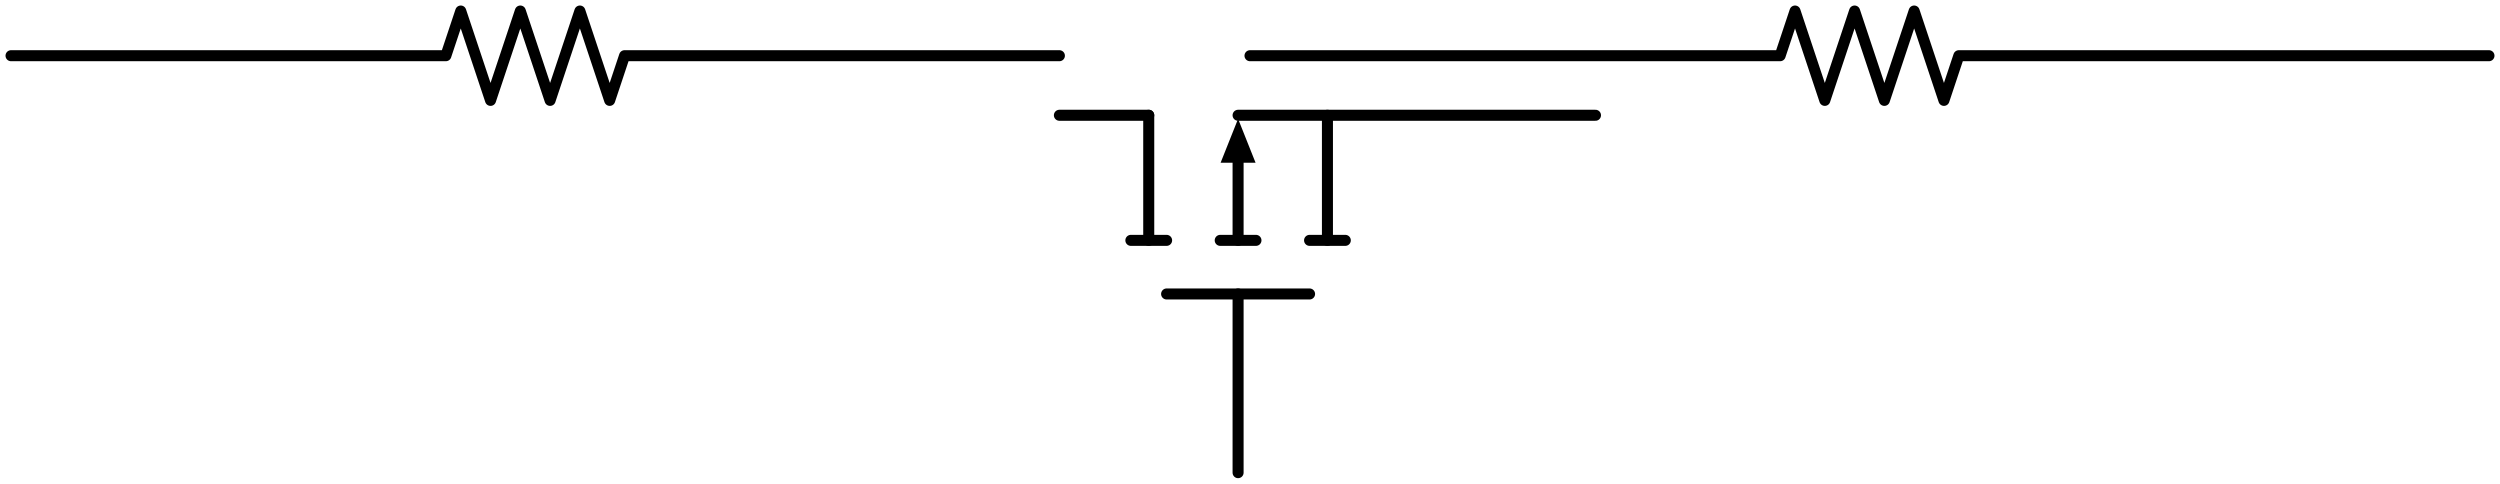
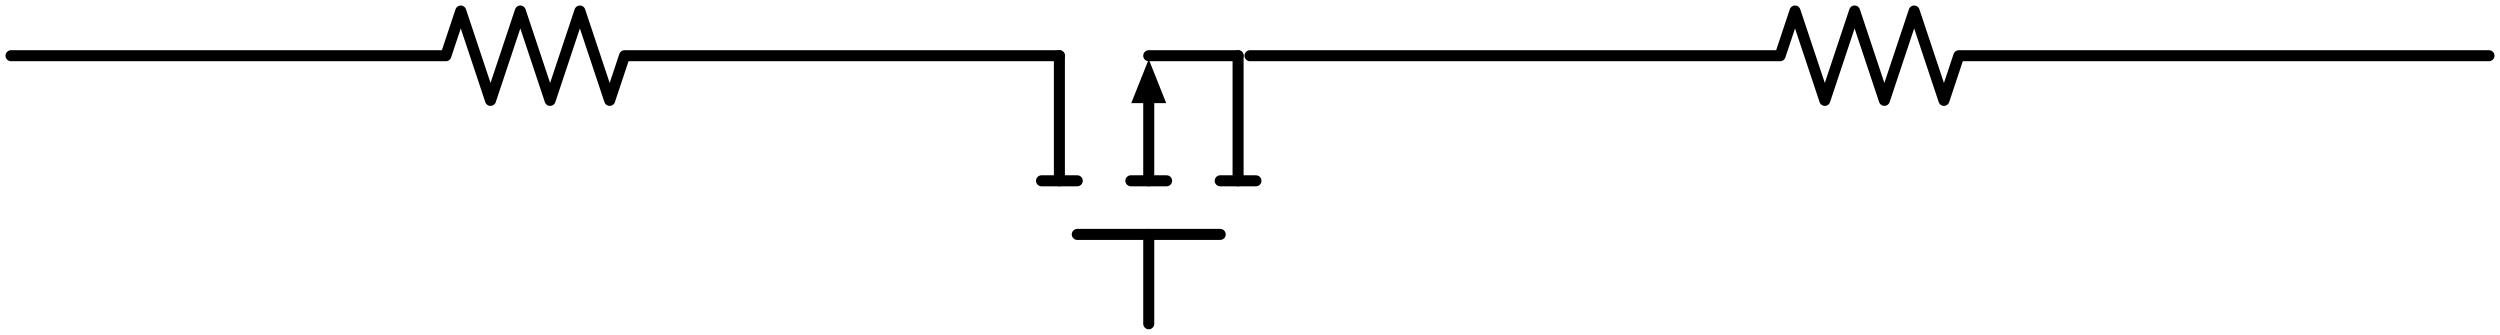
- <svg xmlns="http://www.w3.org/2000/svg" xml:lang="en" height="87.7pt" width="453.28pt" viewBox="-2.0 -10.1 453.28 87.7">
+ <svg xmlns="http://www.w3.org/2000/svg" xml:lang="en" height="60.7pt" width="453.28pt" viewBox="-2.0 -10.1 453.28 60.7">
  <path d="M 0.0,-0.0 L 78.84,-0.0 L 81.54,-8.1 L 86.94,8.1 L 92.34,-8.1 L 97.74,8.1 L 103.14,-8.1 L 108.54,8.1 L 111.24,-0.0 L 190.08,-0.0" style="stroke:black;fill:none;stroke-width:2;stroke-linecap:round;stroke-linejoin:round;" />
-   <path d="M 190.08,10.8 L 206.28,10.8 M 222.48,10.8 L 287.28,10.8" style="stroke:black;fill:none;stroke-width:2;stroke-linecap:round;stroke-linejoin:round;" />
-   <path d="M 206.28,10.8 L 206.28,33.48" style="stroke:black;fill:none;stroke-width:2;stroke-linecap:round;stroke-linejoin:round;" />
-   <path d="M 203.04,33.48 L 209.52,33.48" style="stroke:black;fill:none;stroke-width:2;stroke-linecap:round;stroke-linejoin:round;" />
-   <path d="M 222.48,33.48 L 222.48,18.9" style="stroke:black;fill:none;stroke-width:2;stroke-linecap:round;stroke-linejoin:round;" />
-   <path d="M 222.48 12.8 L 224.91 18.9 L 220.05 18.9 Z" style="stroke:black;fill:black;stroke-linecap:butt;stroke-linejoin:miter;" />
-   <path d="M 219.24,33.48 L 225.72,33.48" style="stroke:black;fill:none;stroke-width:2;stroke-linecap:round;stroke-linejoin:round;" />
-   <path d="M 238.68,10.8 L 238.68,33.48" style="stroke:black;fill:none;stroke-width:2;stroke-linecap:round;stroke-linejoin:round;" />
-   <path d="M 235.44,33.48 L 241.92,33.48" style="stroke:black;fill:none;stroke-width:2;stroke-linecap:round;stroke-linejoin:round;" />
-   <path d="M 209.52,43.2 L 235.44,43.2" style="stroke:black;fill:none;stroke-width:2;stroke-linecap:round;stroke-linejoin:round;" />
-   <path d="M 222.48,43.2 L 222.48,75.6" style="stroke:black;fill:none;stroke-width:2;stroke-linecap:round;stroke-linejoin:round;" />
+   <path d="M 190.08,-0.0 L 190.08,22.68 M 206.28,-0.0 L 222.48,-0.0" style="stroke:black;fill:none;stroke-width:2;stroke-linecap:round;stroke-linejoin:round;" />
+   <path d="M 186.84,22.68 L 193.32,22.68" style="stroke:black;fill:none;stroke-width:2;stroke-linecap:round;stroke-linejoin:round;" />
+   <path d="M 206.28,22.68 L 206.28,8.1" style="stroke:black;fill:none;stroke-width:2;stroke-linecap:round;stroke-linejoin:round;" />
+   <path d="M 206.28 2.0 L 208.71 8.1 L 203.85 8.1 Z" style="stroke:black;fill:black;stroke-linecap:butt;stroke-linejoin:miter;" />
+   <path d="M 203.04,22.68 L 209.52,22.68" style="stroke:black;fill:none;stroke-width:2;stroke-linecap:round;stroke-linejoin:round;" />
+   <path d="M 222.48,-0.0 L 222.48,22.68" style="stroke:black;fill:none;stroke-width:2;stroke-linecap:round;stroke-linejoin:round;" />
+   <path d="M 219.24,22.68 L 225.72,22.68" style="stroke:black;fill:none;stroke-width:2;stroke-linecap:round;stroke-linejoin:round;" />
+   <path d="M 193.32,32.4 L 219.24,32.4" style="stroke:black;fill:none;stroke-width:2;stroke-linecap:round;stroke-linejoin:round;" />
+   <path d="M 206.28,32.4 L 206.28,48.6" style="stroke:black;fill:none;stroke-width:2;stroke-linecap:round;stroke-linejoin:round;" />
  <path d="M 224.64,-0.0 L 320.76,-0.0 L 323.46,-8.1 L 328.86,8.1 L 334.26,-8.1 L 339.66,8.1 L 345.06,-8.1 L 350.46,8.1 L 353.16,-0.0 L 449.28,-0.0" style="stroke:black;fill:none;stroke-width:2;stroke-linecap:round;stroke-linejoin:round;" />
</svg>
